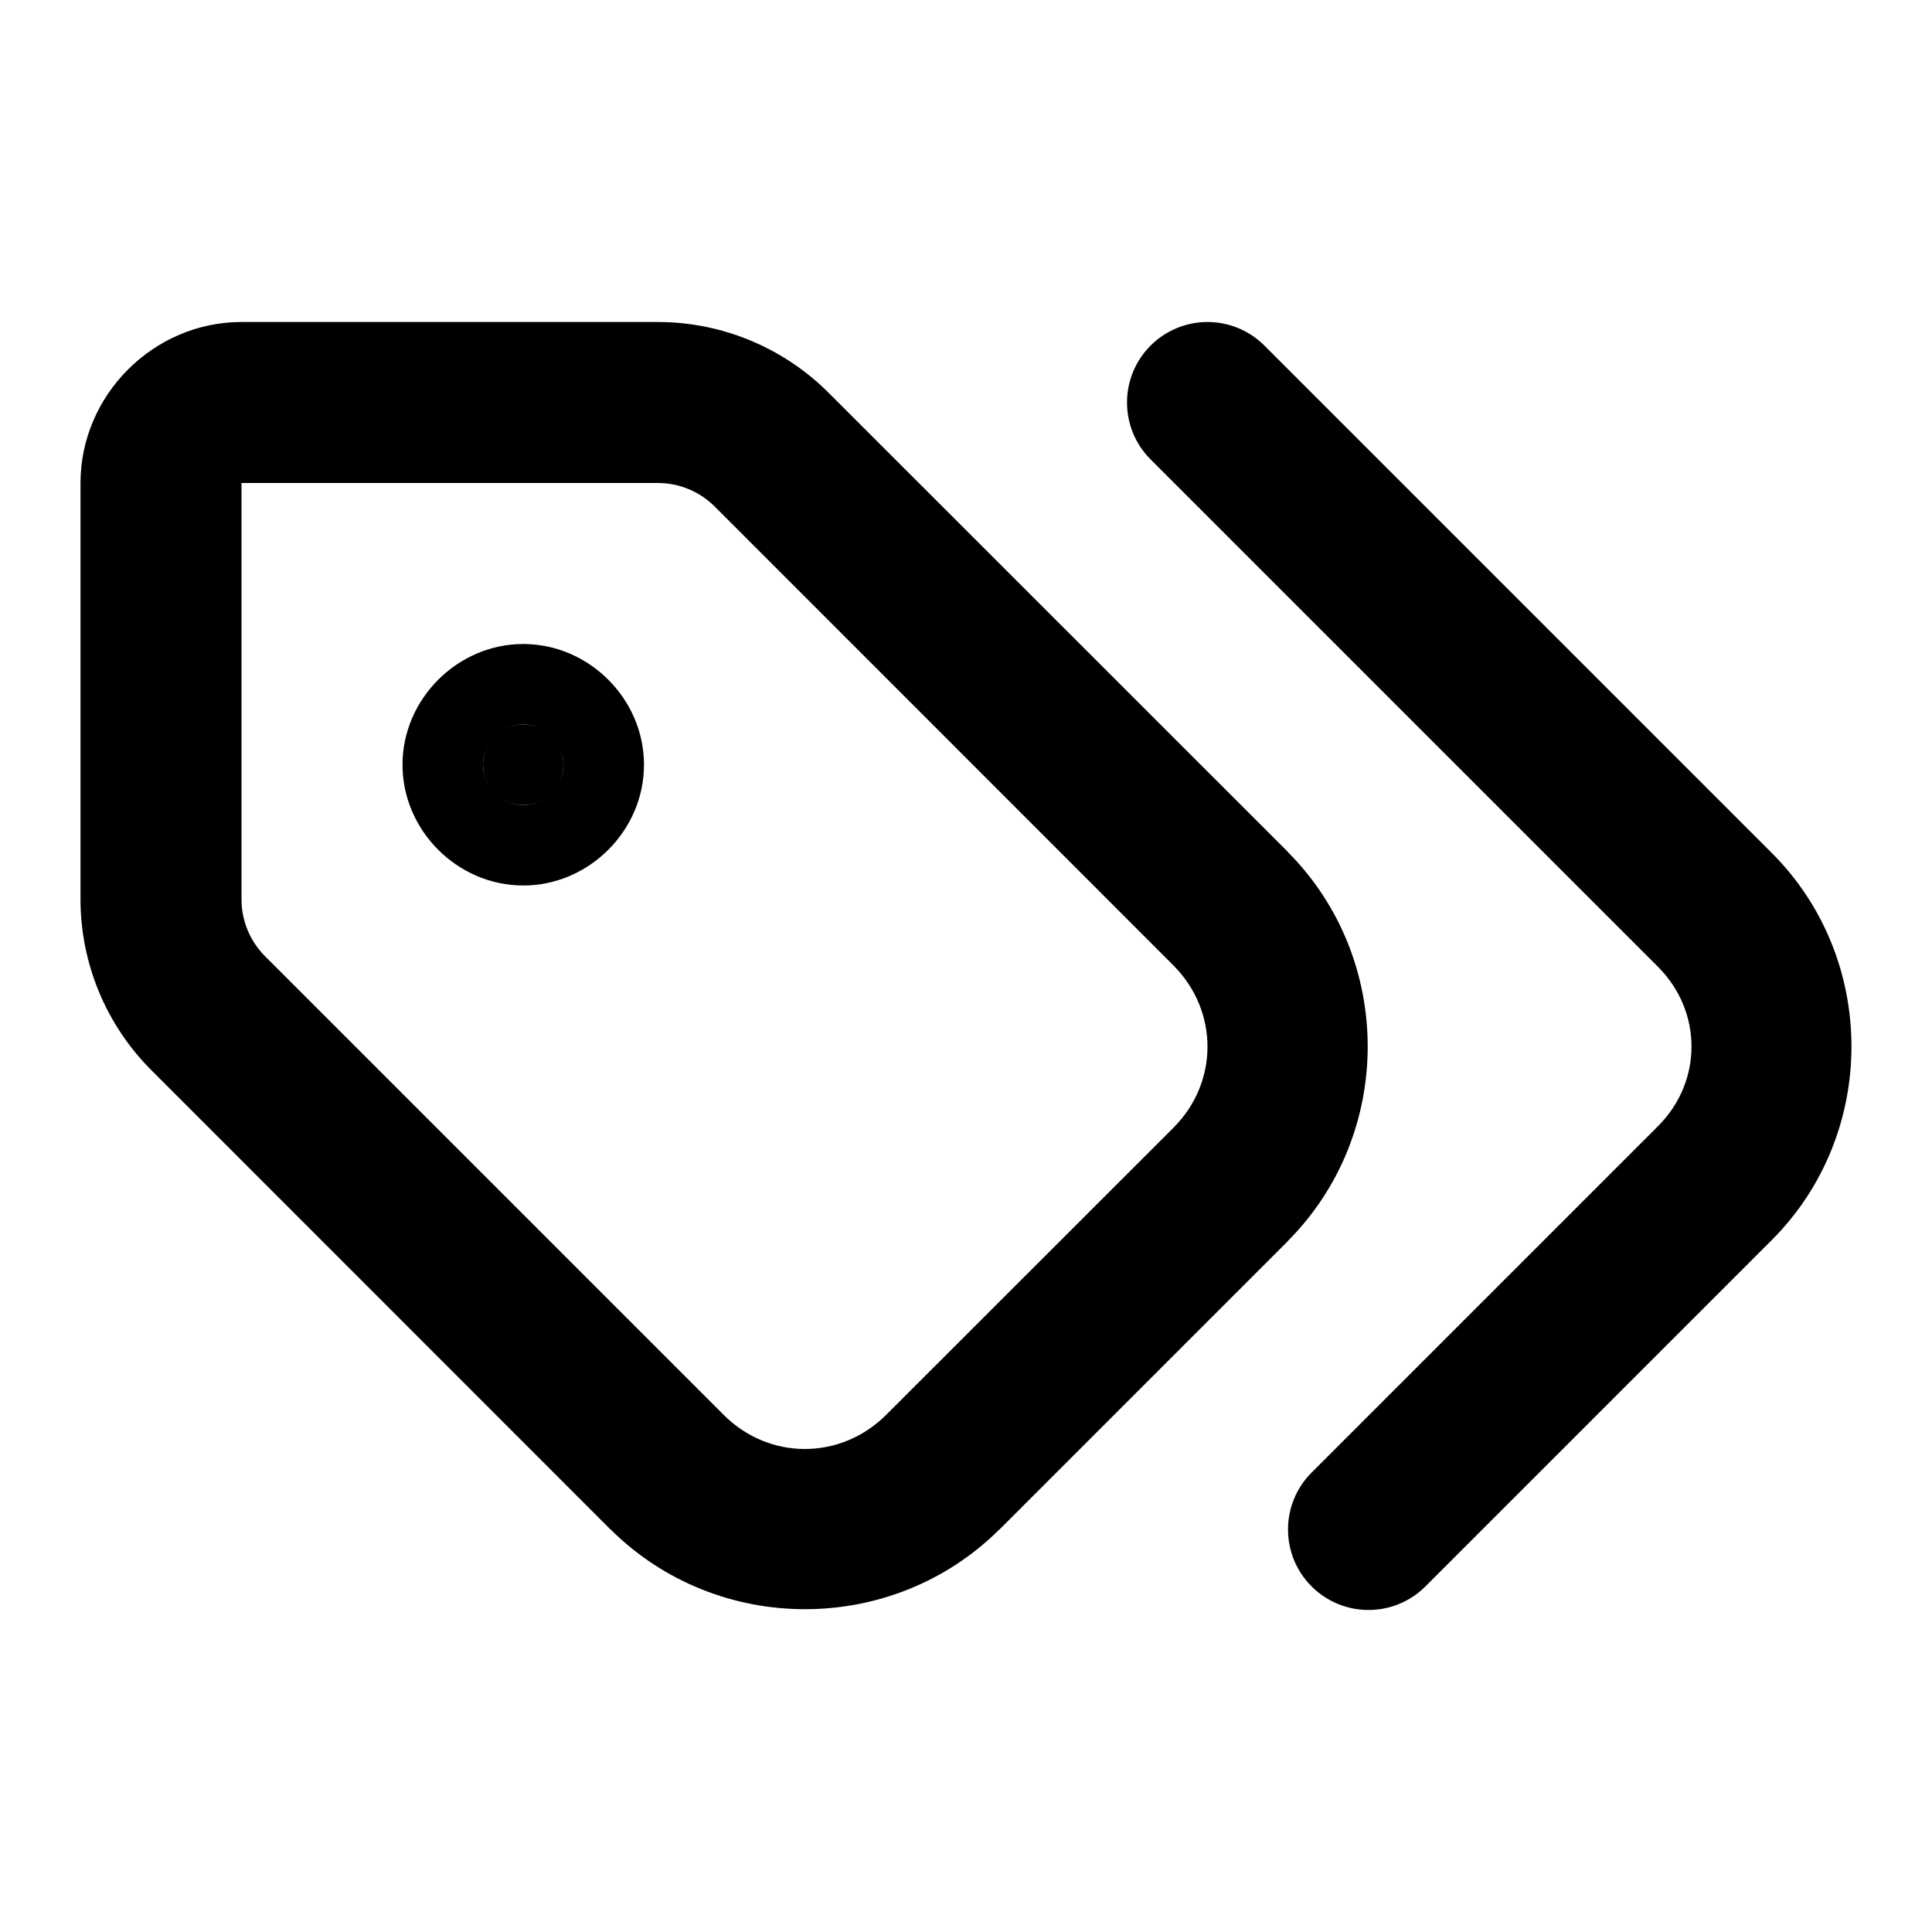
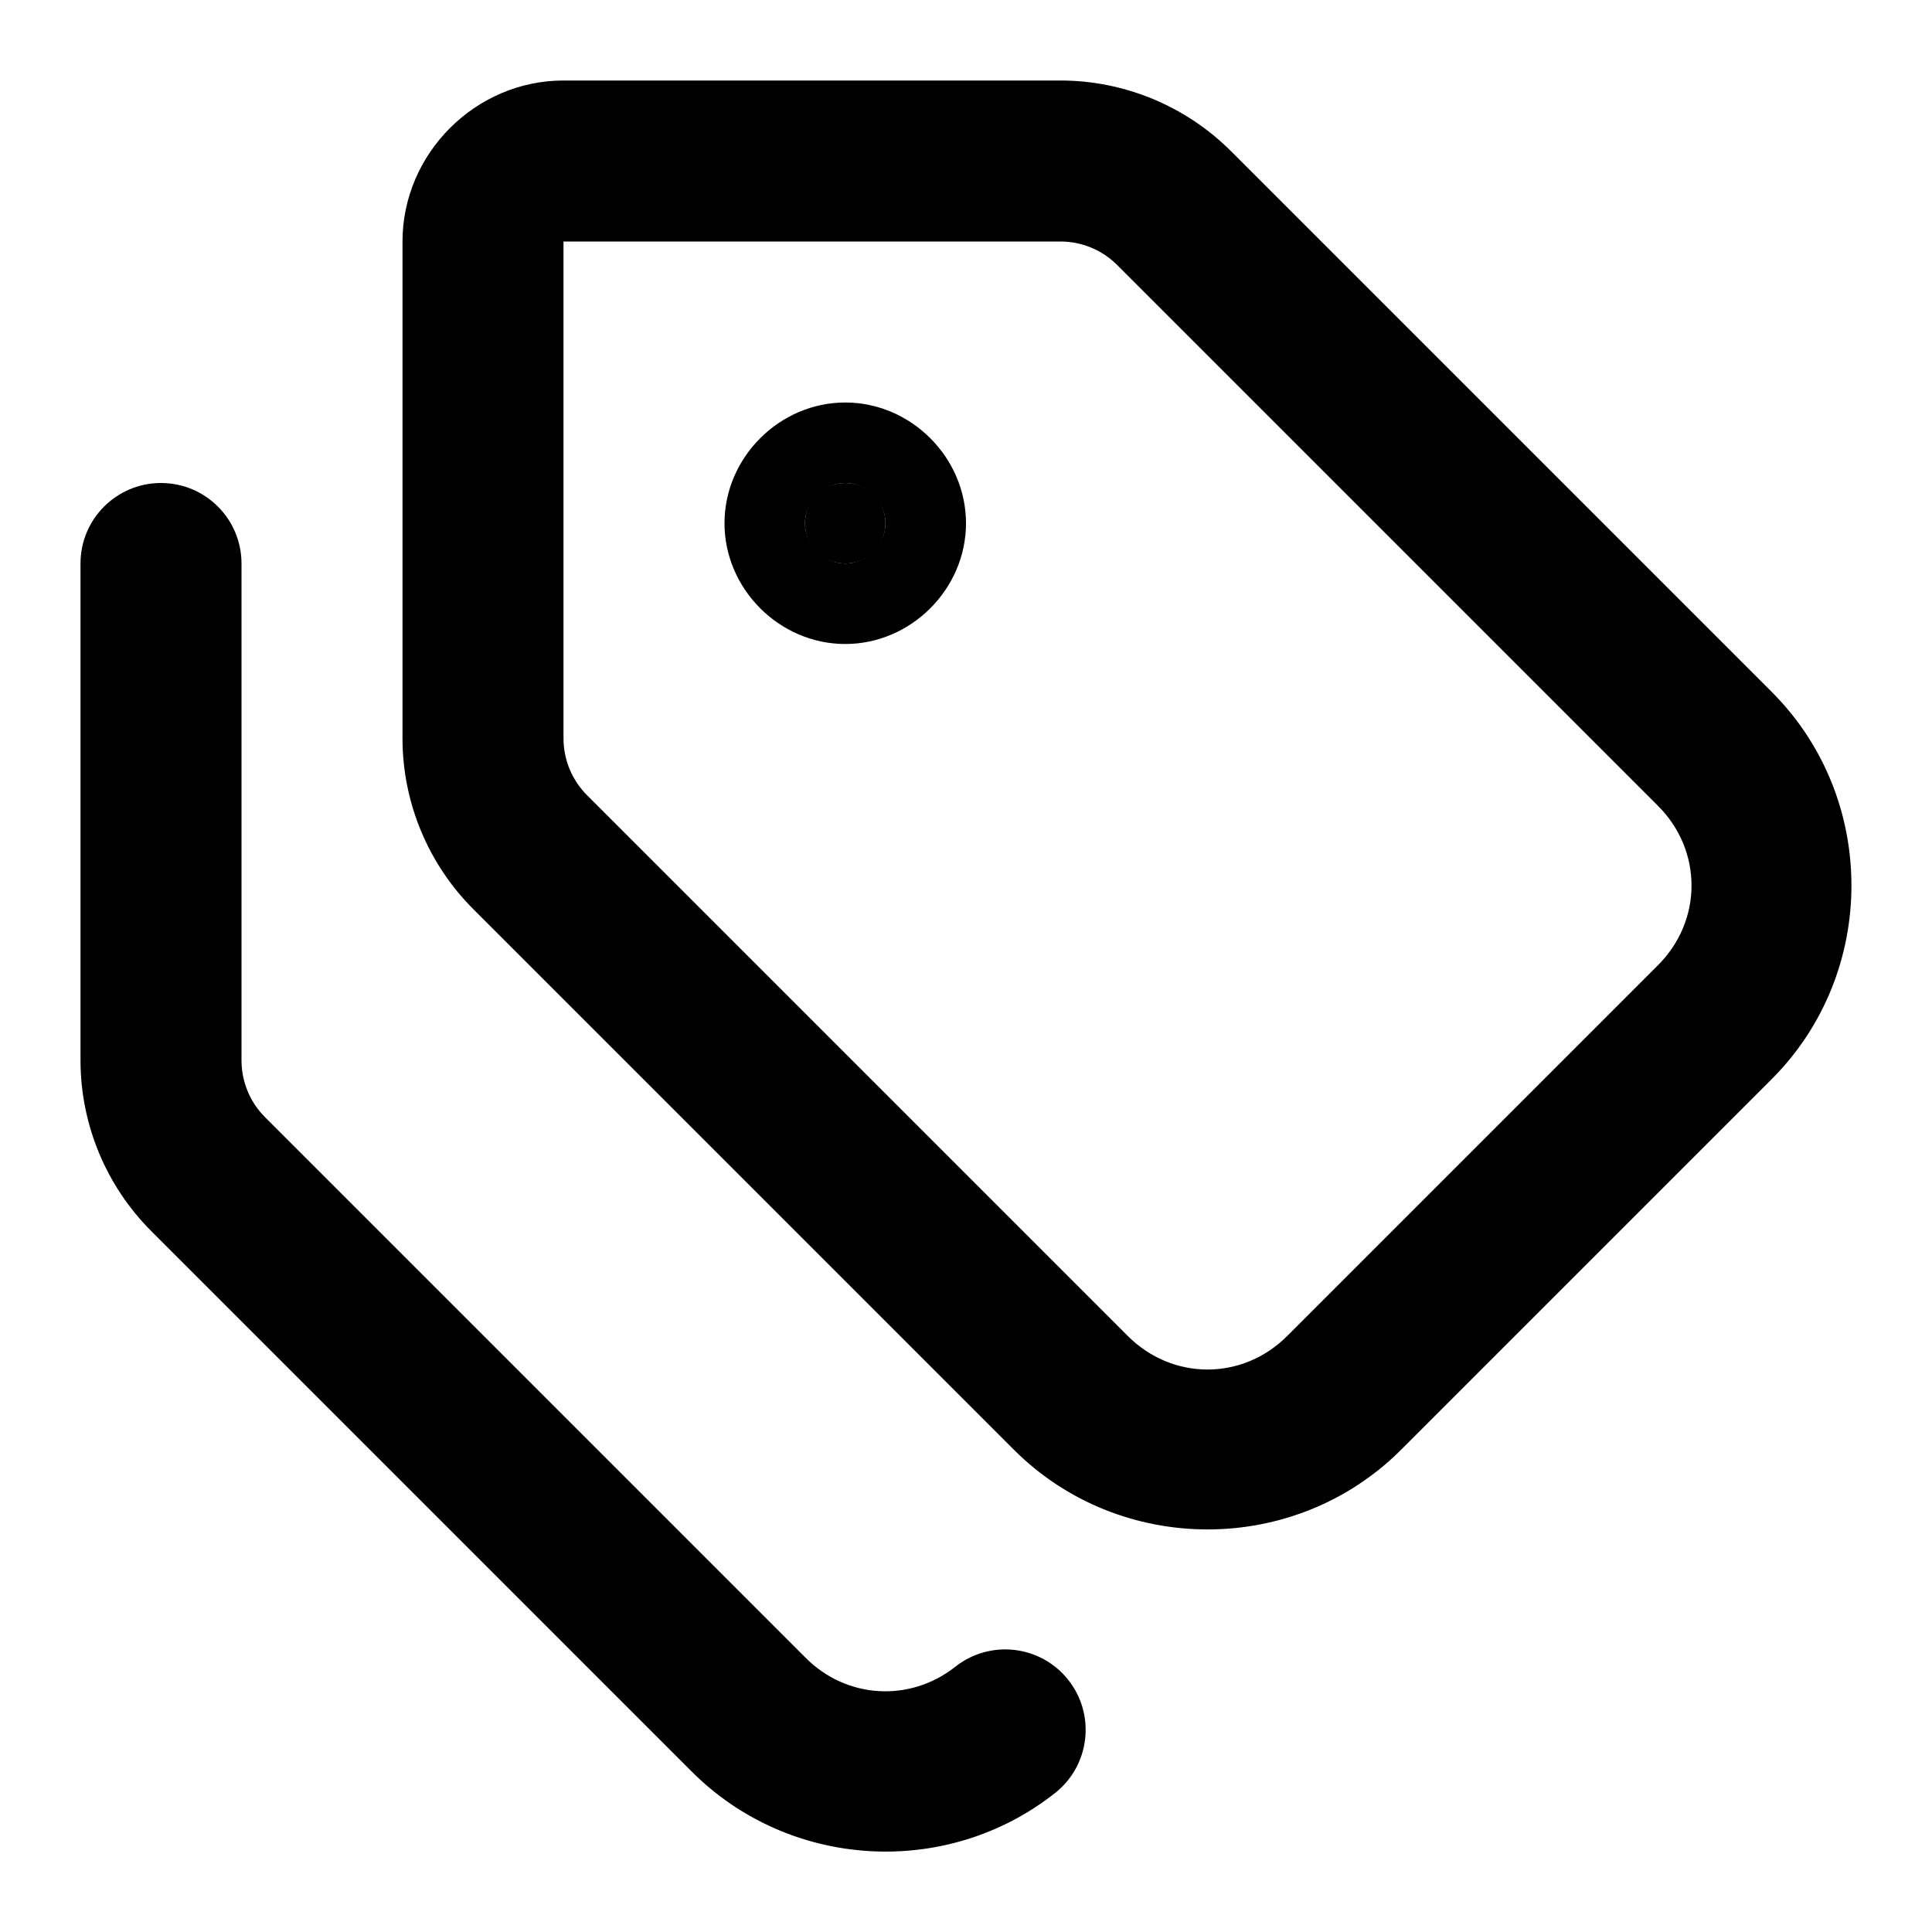
<svg xmlns="http://www.w3.org/2000/svg" width="24" height="24" viewBox="0 0 24 24" fill="currentColor" tags="labels,badges,tickets,marks,copy,multiple" categories="account">
-   <path d="m 15,4 a 1,1 0 0 0 -0.707,0.293 1,1 0 0 0 0,1.414 l 6.301,6.301 c 0.558,0.556 0.558,1.429 0,1.984 l -4.301,4.301 a 1,1 0 0 0 0,1.414 1,1 0 0 0 1.414,0 l 4.299,-4.299 0.002,-0.002 c 1.322,-1.32 1.322,-3.493 0,-4.812 l -0.002,-0.002 -6.299,-6.299 A 1,1 0 0 0 15,4 Z" />
-   <path style="baseline-shift:baseline;display:inline;overflow:visible;vector-effect:none;fill:#000000;stroke:none;stroke-linecap:butt;stroke-linejoin:miter;enable-background:accumulate;stop-color:#000000;stop-opacity:1;opacity:1" d="M 3,4 C 1.907,4 1,4.907 1,6 v 5.172 c 1.698e-4,0.795 0.317,1.559 0.879,2.121 l 5.703,5.705 A 1,1 0 0 0 7.586,19 c 1.328,1.32 3.5,1.32 4.828,0 a 1,1 0 0 0 0.004,-0.002 l 3.58,-3.58 A 1,1 0 0 0 16,15.414 c 1.32,-1.328 1.32,-3.5 0,-4.828 a 1,1 0 0 0 -0.002,-0.004 L 10.293,4.879 C 9.731,4.317 8.967,4 8.172,4 Z m 0,2 h 5.172 c 0.266,5.67e-5 0.519,0.105 0.707,0.293 l 5.703,5.705 c 0.557,0.565 0.558,1.445 -0.002,2.008 l -3.578,3.576 c -0.565,0.557 -1.445,0.558 -2.008,-0.002 L 3.293,11.879 C 3.105,11.691 3,11.437 3,11.172 Z" id="path2" stroke-width="0" />
+   <path d="M 7,1 C 5.907,1 5,1.907 5,3 v 6.172 c 1.698e-4,0.795 0.317,1.559 0.879,2.121 l 6.711,6.711 C 13.912,19.332 16.094,19.331 17.414,18 L 22,13.414 l 0.004,-0.004 c 1.327,-1.321 1.327,-3.5 0,-4.82 L 22,8.586 15.293,1.879 C 14.731,1.317 13.967,1 13.172,1 Z m 0,2 h 6.172 c 0.266,5.67e-5 0.519,0.105 0.707,0.293 l 6.711,6.711 a 1,1 0 0 0 0.002,0.002 c 0.561,0.556 0.561,1.432 0,1.988 a 1,1 0 0 0 -0.002,0.002 l -4.594,4.594 a 1,1 0 0 0 -0.002,0.002 c -0.556,0.561 -1.432,0.561 -1.988,0 a 1,1 0 0 0 -0.002,-0.002 L 7.293,9.879 C 7.105,9.691 7,9.437 7,9.172 Z" />
+   <path style="baseline-shift:baseline;display:inline;overflow:visible;vector-effect:none;fill:#000000;stroke:none;stroke-linecap:butt;stroke-linejoin:miter;enable-background:accumulate;stop-color:#000000;stop-opacity:1;opacity:1" d="M 2,6 A 1,1 0 0 0 1,7 v 6.172 c 1.698e-4,0.795 0.317,1.559 0.879,2.121 L 8.586,22 c 1.212,1.222 3.171,1.34 4.521,0.273 a 1,1 0 0 0 0.164,-1.404 1,1 0 0 0 -1.404,-0.164 c -0.565,0.446 -1.354,0.398 -1.861,-0.113 a 1,1 0 0 0 -0.002,-0.002 L 3.293,13.879 C 3.105,13.691 3,13.437 3,13.172 V 7 A 1,1 0 0 0 2,6 Z" id="path2" stroke-width="0" />
  <g id="circle2" style="opacity:1" stroke-width="0">
-     <path style="baseline-shift:baseline;display:inline;overflow:visible;vector-effect:none;fill:currentColor;stroke:none;stroke-linecap:butt;stroke-linejoin:miter;enable-background:accumulate;stop-color:#000000;stop-opacity:1" d="M 7,9.5 A 0.5,0.5 0 0 1 6.5,10 0.5,0.5 0 0 1 6,9.5 0.5,0.5 0 0 1 6.5,9 0.5,0.5 0 0 1 7,9.5 Z" id="path3" />
-     <path style="baseline-shift:baseline;display:inline;overflow:visible;vector-effect:none;fill:#000000;stroke:none;stroke-linecap:butt;stroke-linejoin:miter;enable-background:accumulate;stop-color:#000000;stop-opacity:1" d="M 6.5,8 C 5.683,8 5,8.683 5,9.5 5,10.317 5.683,11 6.5,11 7.317,11 8,10.317 8,9.5 8,8.683 7.317,8 6.5,8 Z m 0,1 C 6.764,9 7,9.236 7,9.5 7,9.764 6.764,10 6.5,10 6.236,10 6,9.764 6,9.5 6,9.236 6.236,9 6.5,9 Z" id="path4" />
+     <path style="baseline-shift:baseline;display:inline;overflow:visible;vector-effect:none;fill:currentColor;stroke:none;stroke-linecap:butt;stroke-linejoin:miter;enable-background:accumulate;stop-color:#000000;stop-opacity:1" d="M 11,6.5 A 0.5,0.5 0 0 1 10.5,7 0.5,0.5 0 0 1 10,6.5 0.5,0.5 0 0 1 10.5,6 0.5,0.5 0 0 1 11,6.5 Z" id="path3" />
+     <path style="baseline-shift:baseline;display:inline;overflow:visible;vector-effect:none;fill:#000000;stroke:none;stroke-linecap:butt;stroke-linejoin:miter;enable-background:accumulate;stop-color:#000000;stop-opacity:1" d="M 10.5,5 C 9.683,5 9,5.683 9,6.5 9,7.317 9.683,8 10.5,8 11.317,8 12,7.317 12,6.5 12,5.683 11.317,5 10.5,5 Z m 0,1 C 10.764,6 11,6.236 11,6.5 11,6.764 10.764,7 10.5,7 10.236,7 10,6.764 10,6.5 10,6.236 10.236,6 10.5,6 Z" id="path4" />
  </g>
</svg>
